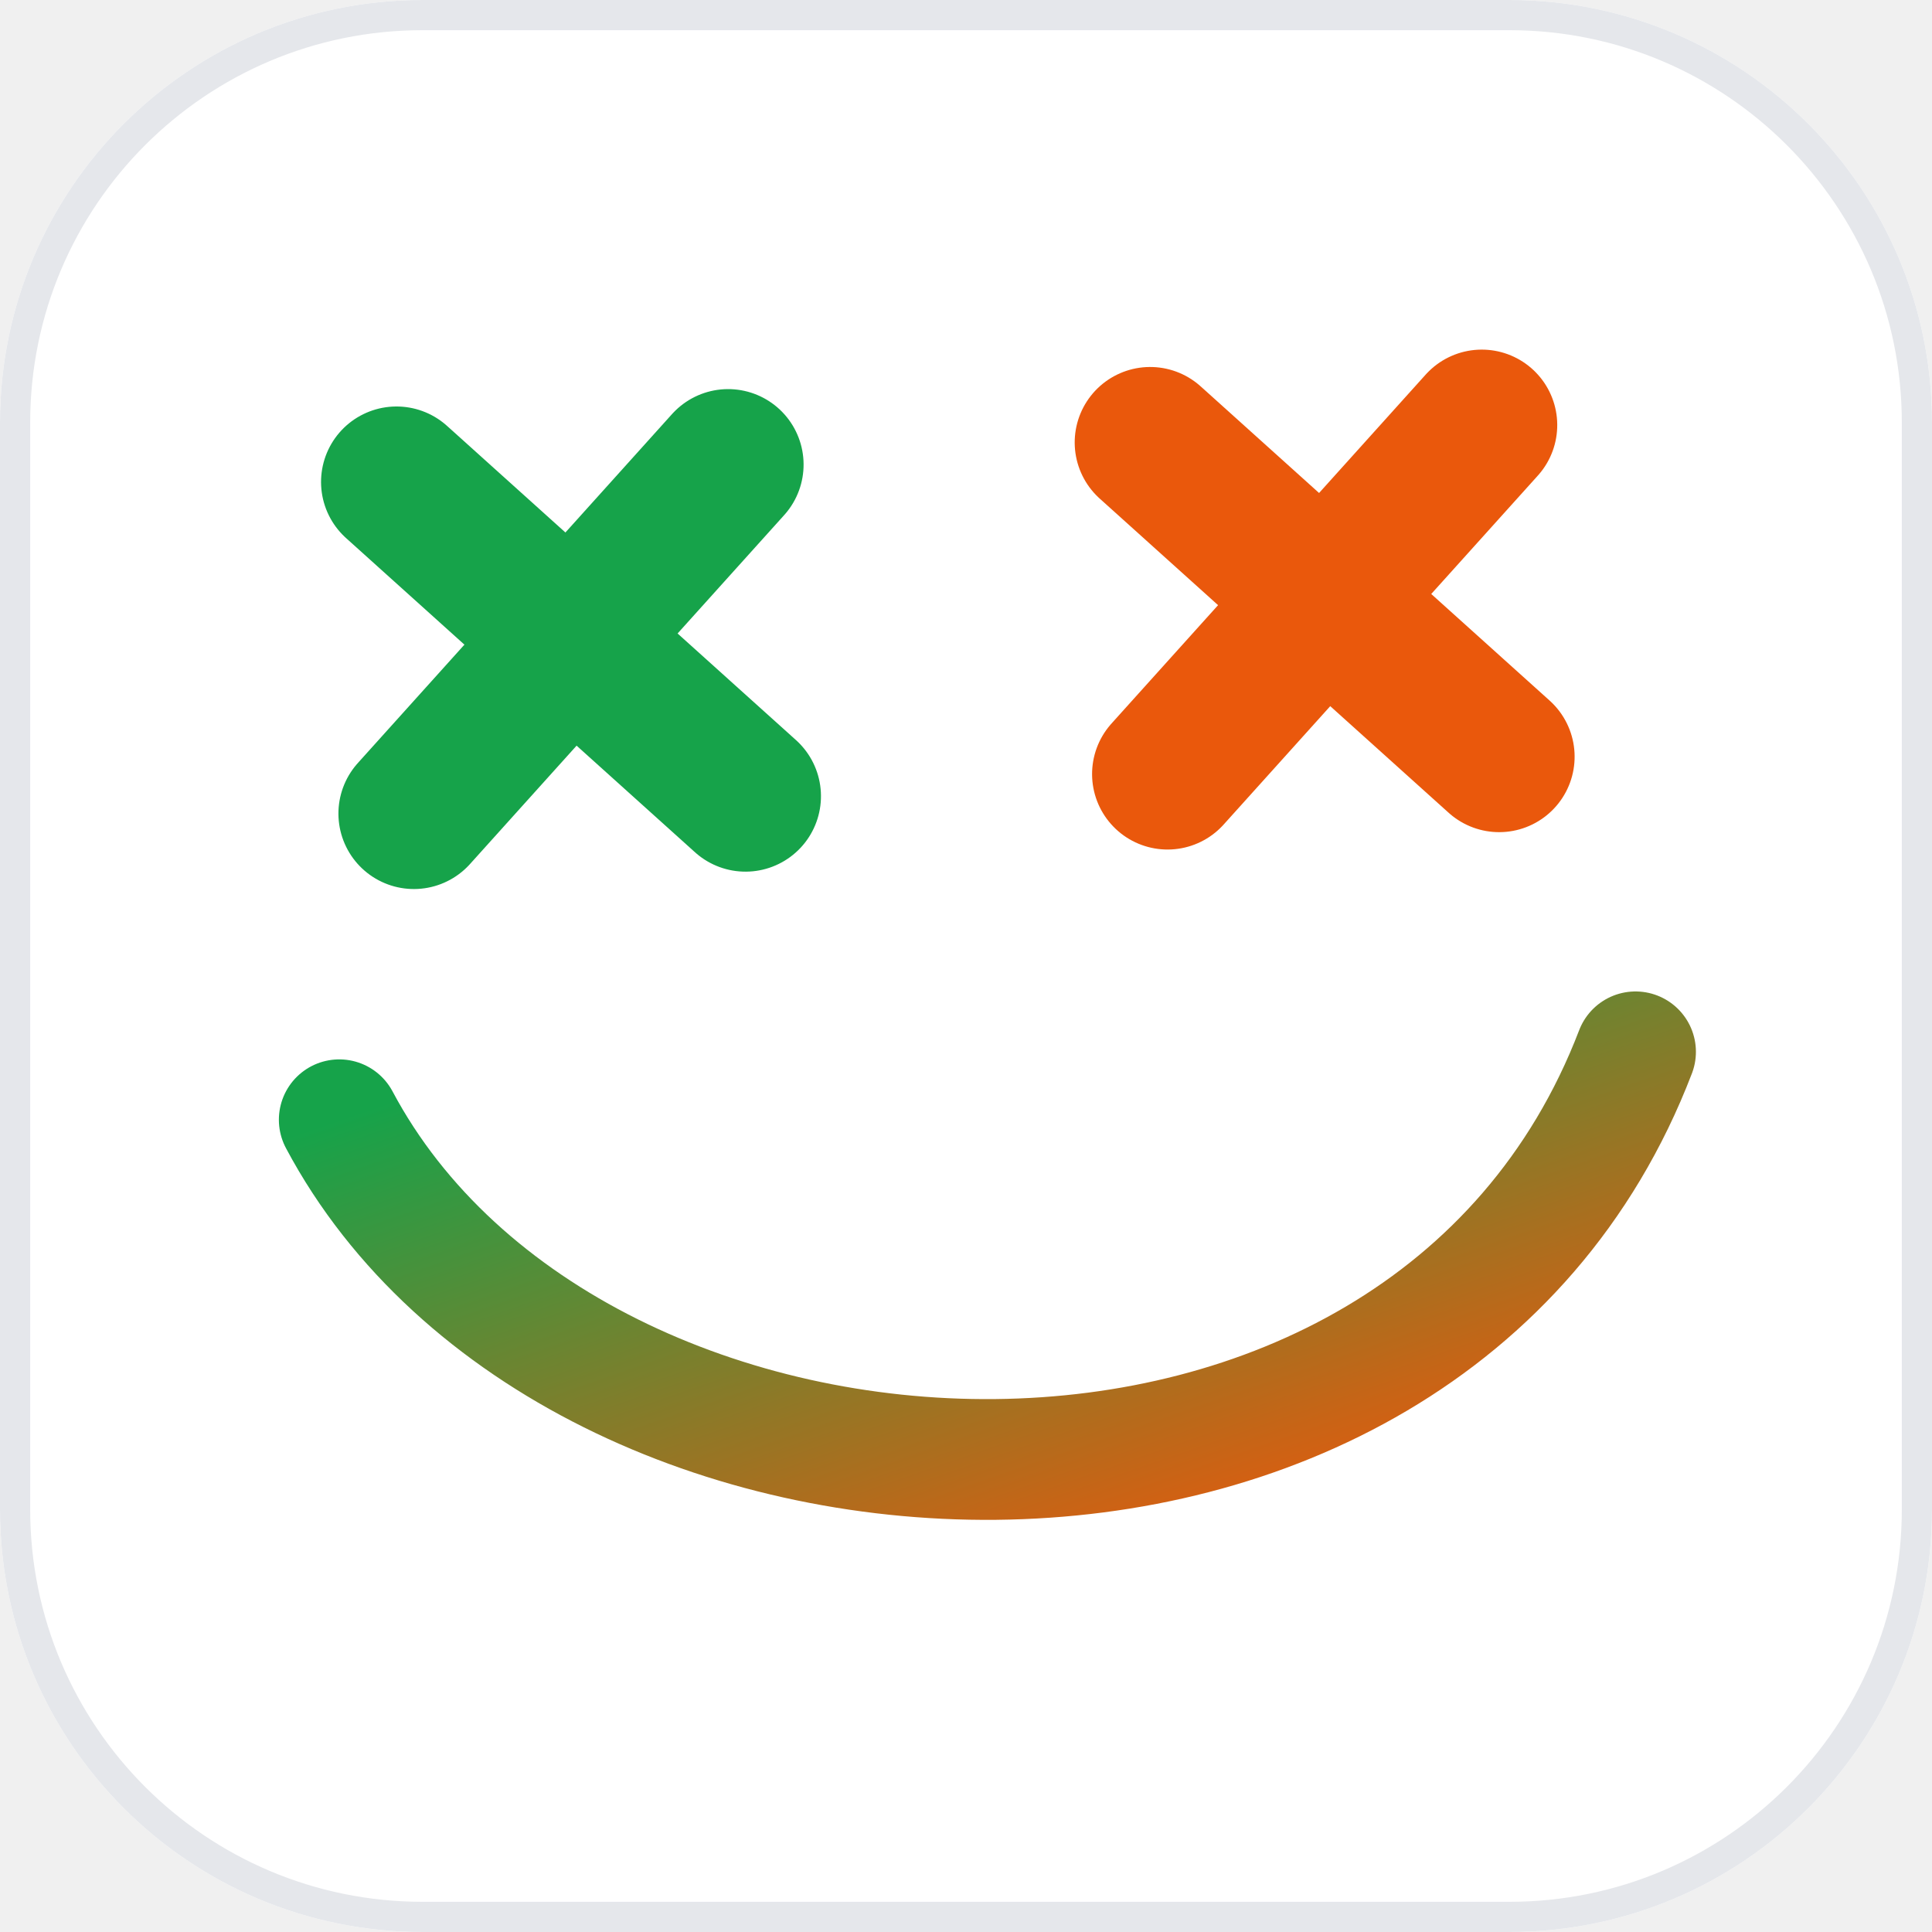
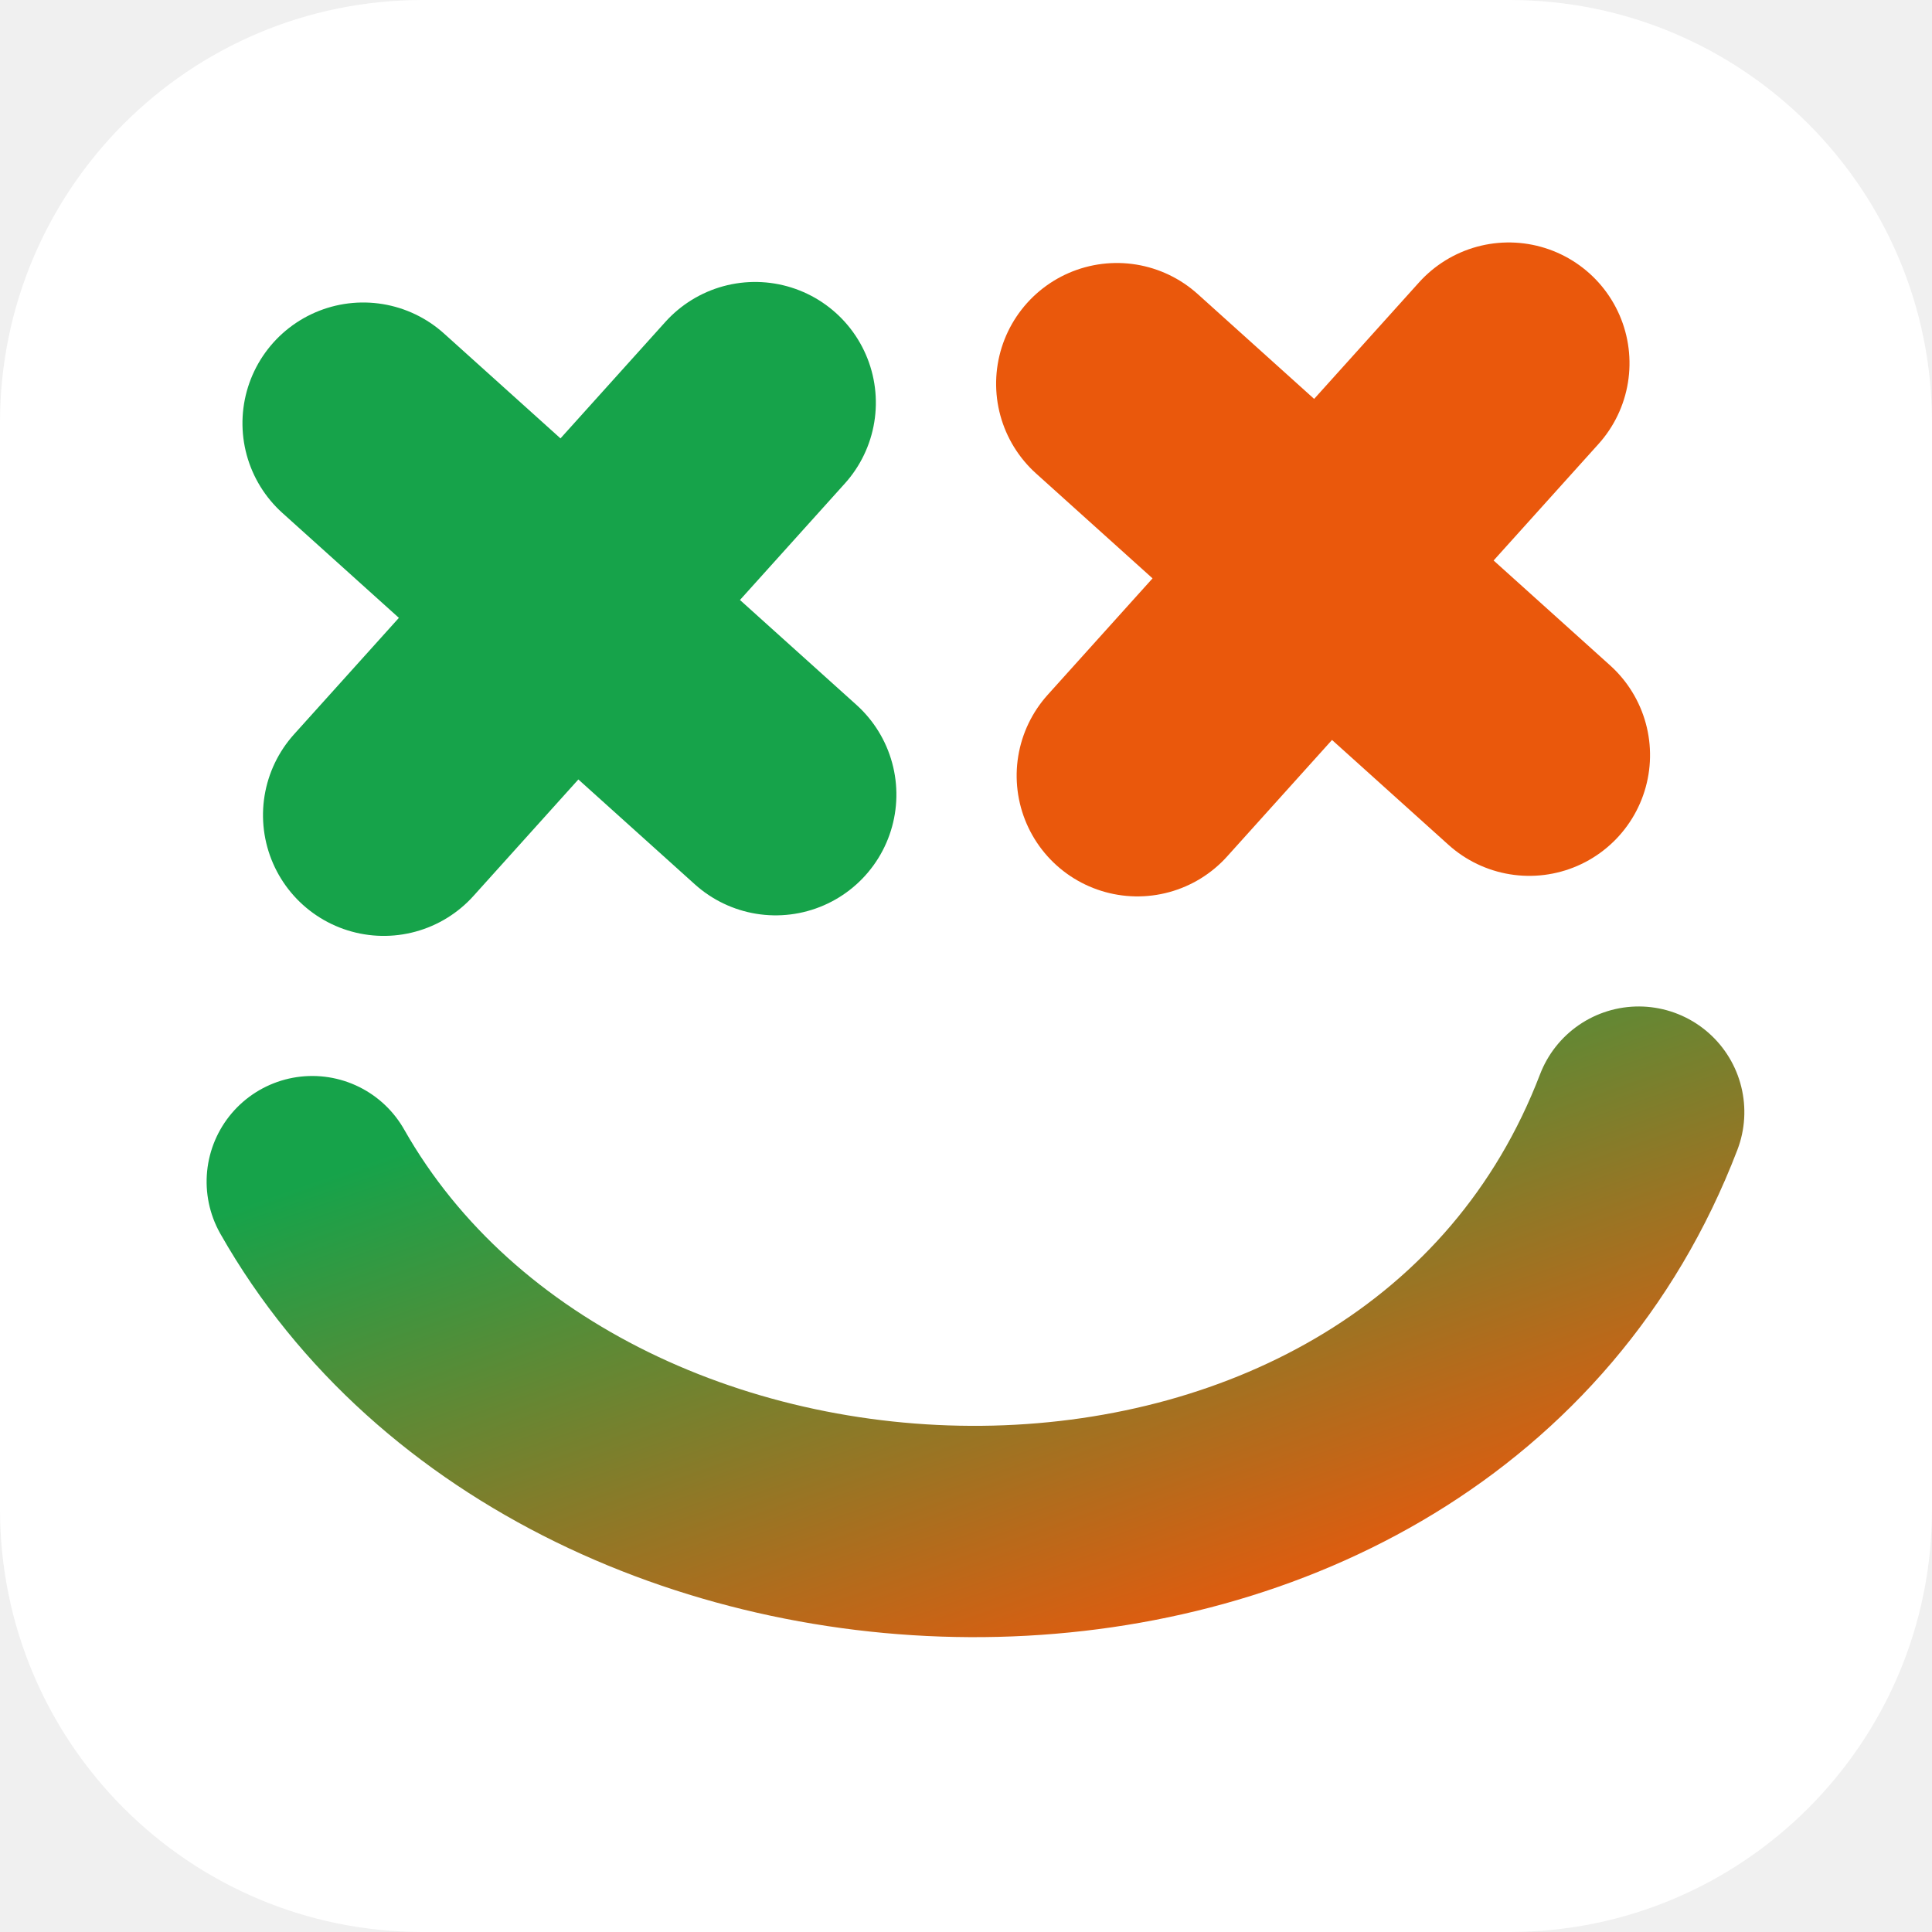
- <svg xmlns="http://www.w3.org/2000/svg" viewBox="0 0 128 128">
+ <svg xmlns="http://www.w3.org/2000/svg" viewBox="0 0 128 128" width="128" height="128">
  <defs>
-     <linearGradient id="xd-gradient" x1="0%" y1="0%" x2="100%" y2="100%">
+     <linearGradient id="g-light" x1="0%" y1="0%" x2="100%" y2="100%">
      <stop offset="0%" stop-color="#16A34A" />
      <stop offset="100%" stop-color="#EA580C" />
    </linearGradient>
-     <linearGradient id="xd-gradient-dark" x1="0%" y1="0%" x2="100%" y2="100%">
-       <stop offset="0%" stop-color="#16A34A" />
-       <stop offset="100%" stop-color="#EA580C" />
-     </linearGradient>
-     <style>
-       .bg { fill: #FFFFFF; }
-       .border { stroke: #E5E7EB; }
-       .eye-left { stroke: #16A34A; }
-       .eye-right { stroke: #EA580C; }
-       .grin { stroke: url(#xd-gradient); }
-       @media (prefers-color-scheme: dark) {
-         .bg { fill: #13131A; }
-         .border { stroke: rgba(255,255,255,0.1); }
-         .eye-left { stroke: #4ADE80; }
-         .eye-right { stroke: #FB923C; }
-         .grin { stroke: url(#xd-gradient-dark); }
-       }
-     </style>
  </defs>
-   <rect class="bg" width="128" height="128" rx="28" />
-   <rect class="border" width="126" height="126" x="1" y="1" rx="27" fill="none" stroke-width="2" />
-   <g transform="rotate(-3 64 64)">
-     <line class="eye-left" x1="28" y1="30" x2="50" y2="52" stroke-width="10" stroke-linecap="round" />
-     <line class="eye-left" x1="50" y1="30" x2="28" y2="52" stroke-width="10" stroke-linecap="round" />
-     <line class="eye-right" x1="78" y1="30" x2="100" y2="52" stroke-width="10" stroke-linecap="round" />
-     <line class="eye-right" x1="100" y1="30" x2="78" y2="52" stroke-width="10" stroke-linecap="round" />
-     <path class="grin" d="M 22 72 C 36 102 92 108 108 72" stroke-width="8" stroke-linecap="round" fill="none" />
+   <rect width="128" height="128" rx="28" fill="#FFFFFF" />
+   <g transform="rotate(-3 64 64)" stroke-linecap="round" fill="none">
+     <path d="M26 26 L52 52 M52 26 L26 52" stroke="#16A34A" stroke-width="16" />
+     <path d="M76 26 L102 52 M102 26 L76 52" stroke="#EA580C" stroke-width="16" />
+     <path d="M20 76 C 36 108 92 112 108 76" stroke="url(#g-light)" stroke-width="14" />
  </g>
</svg>
